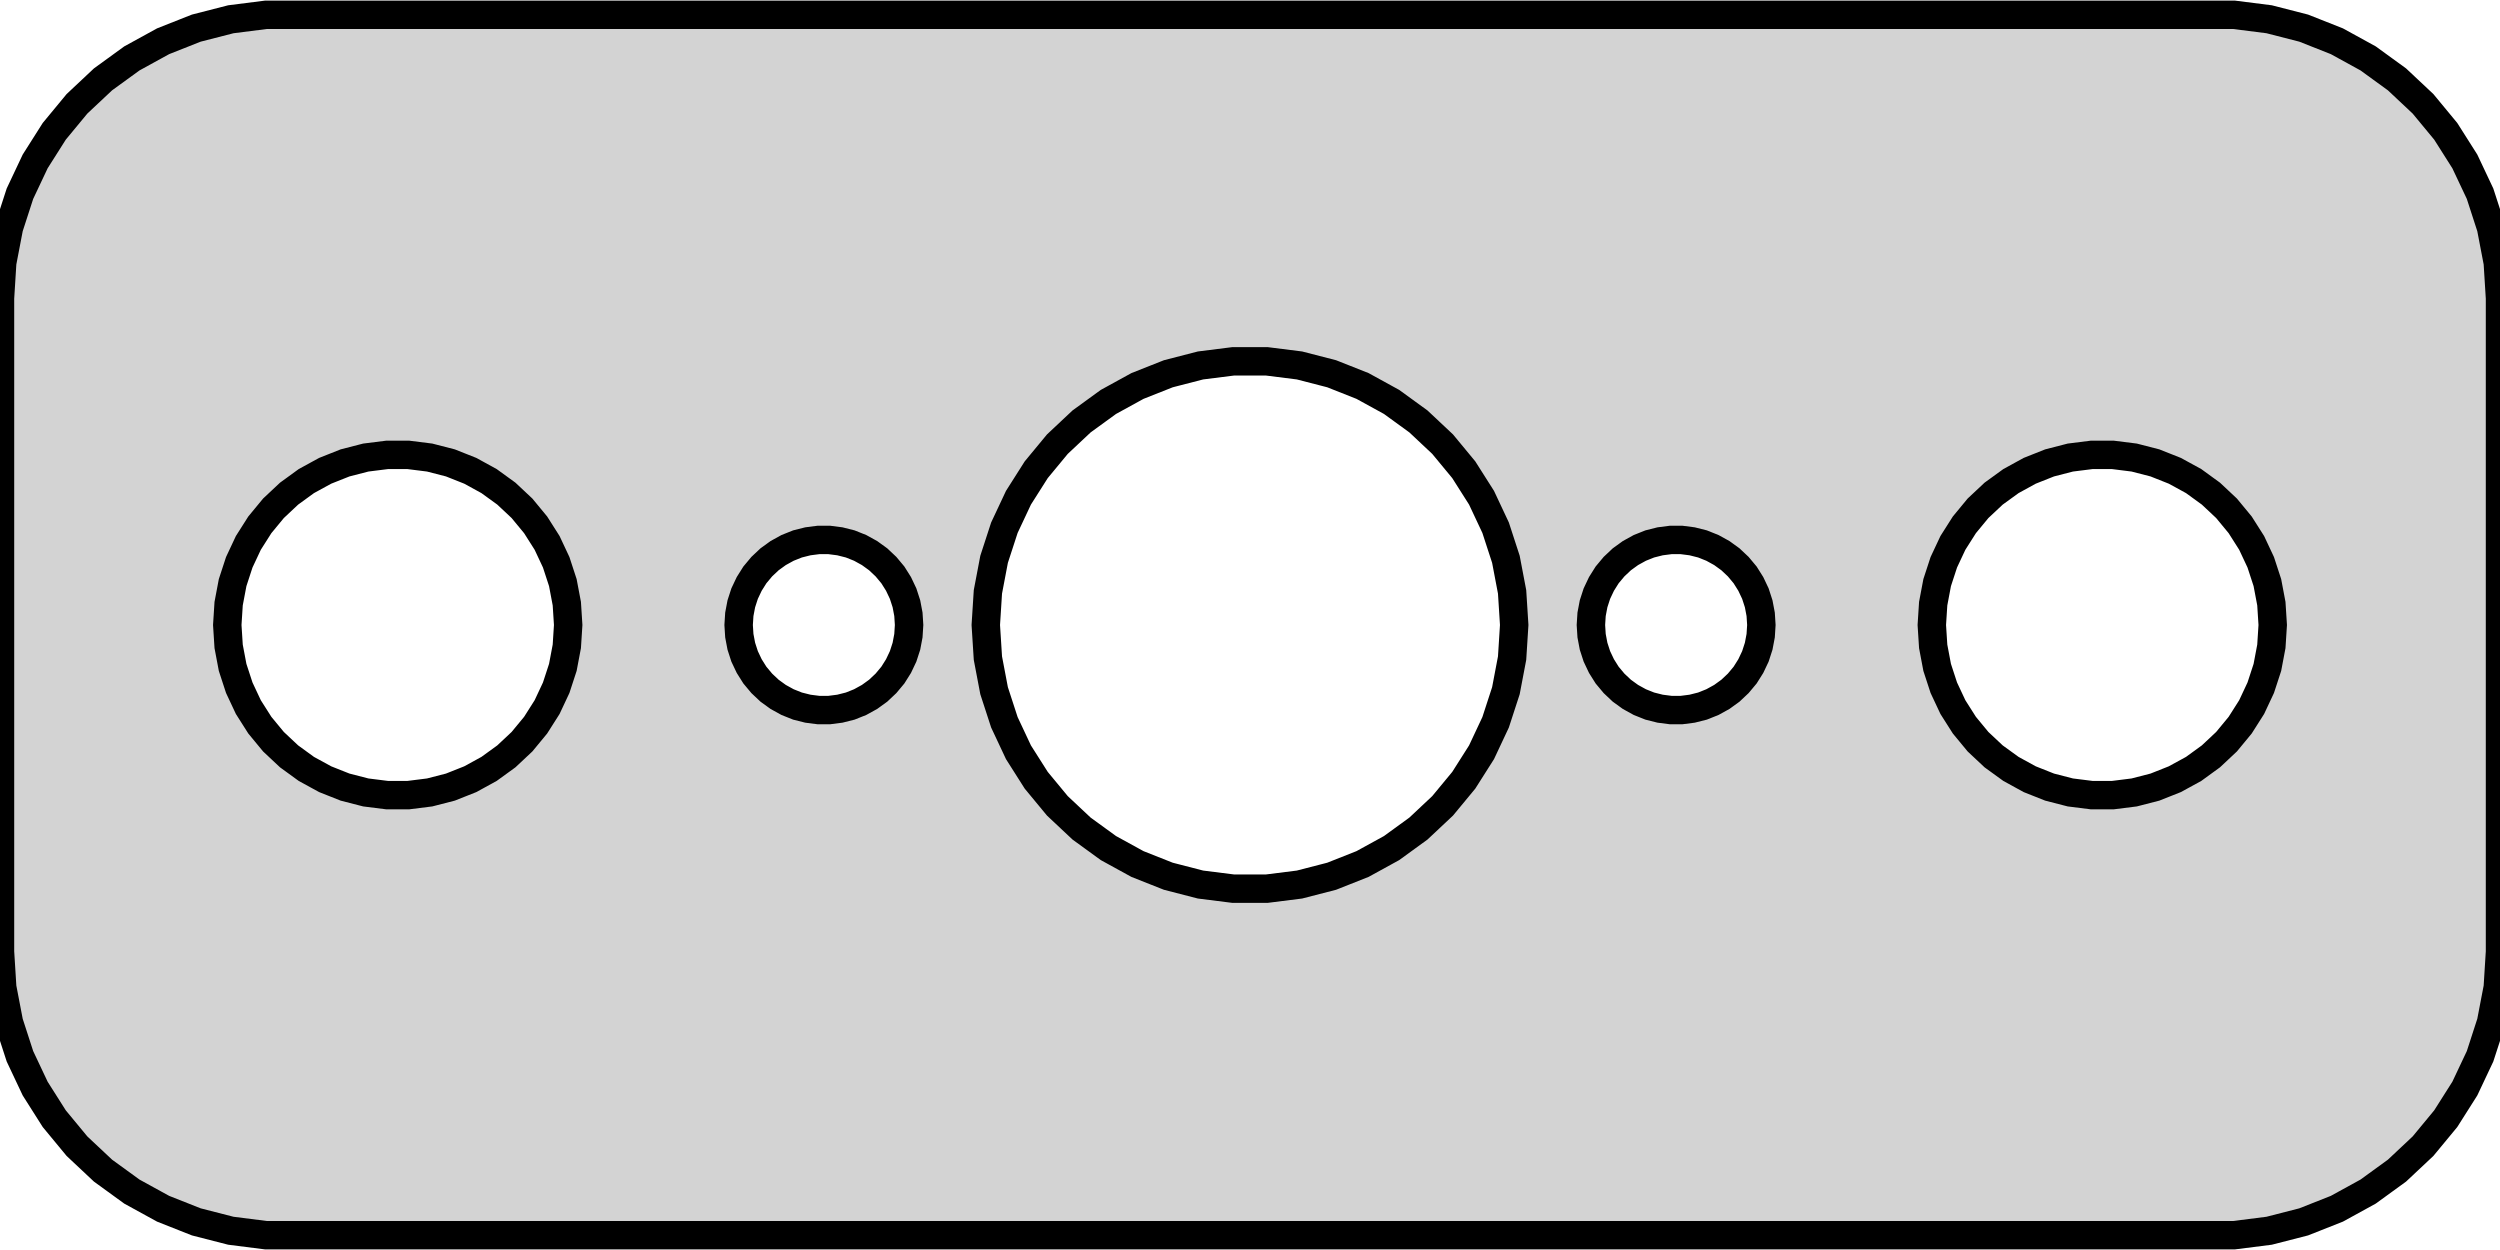
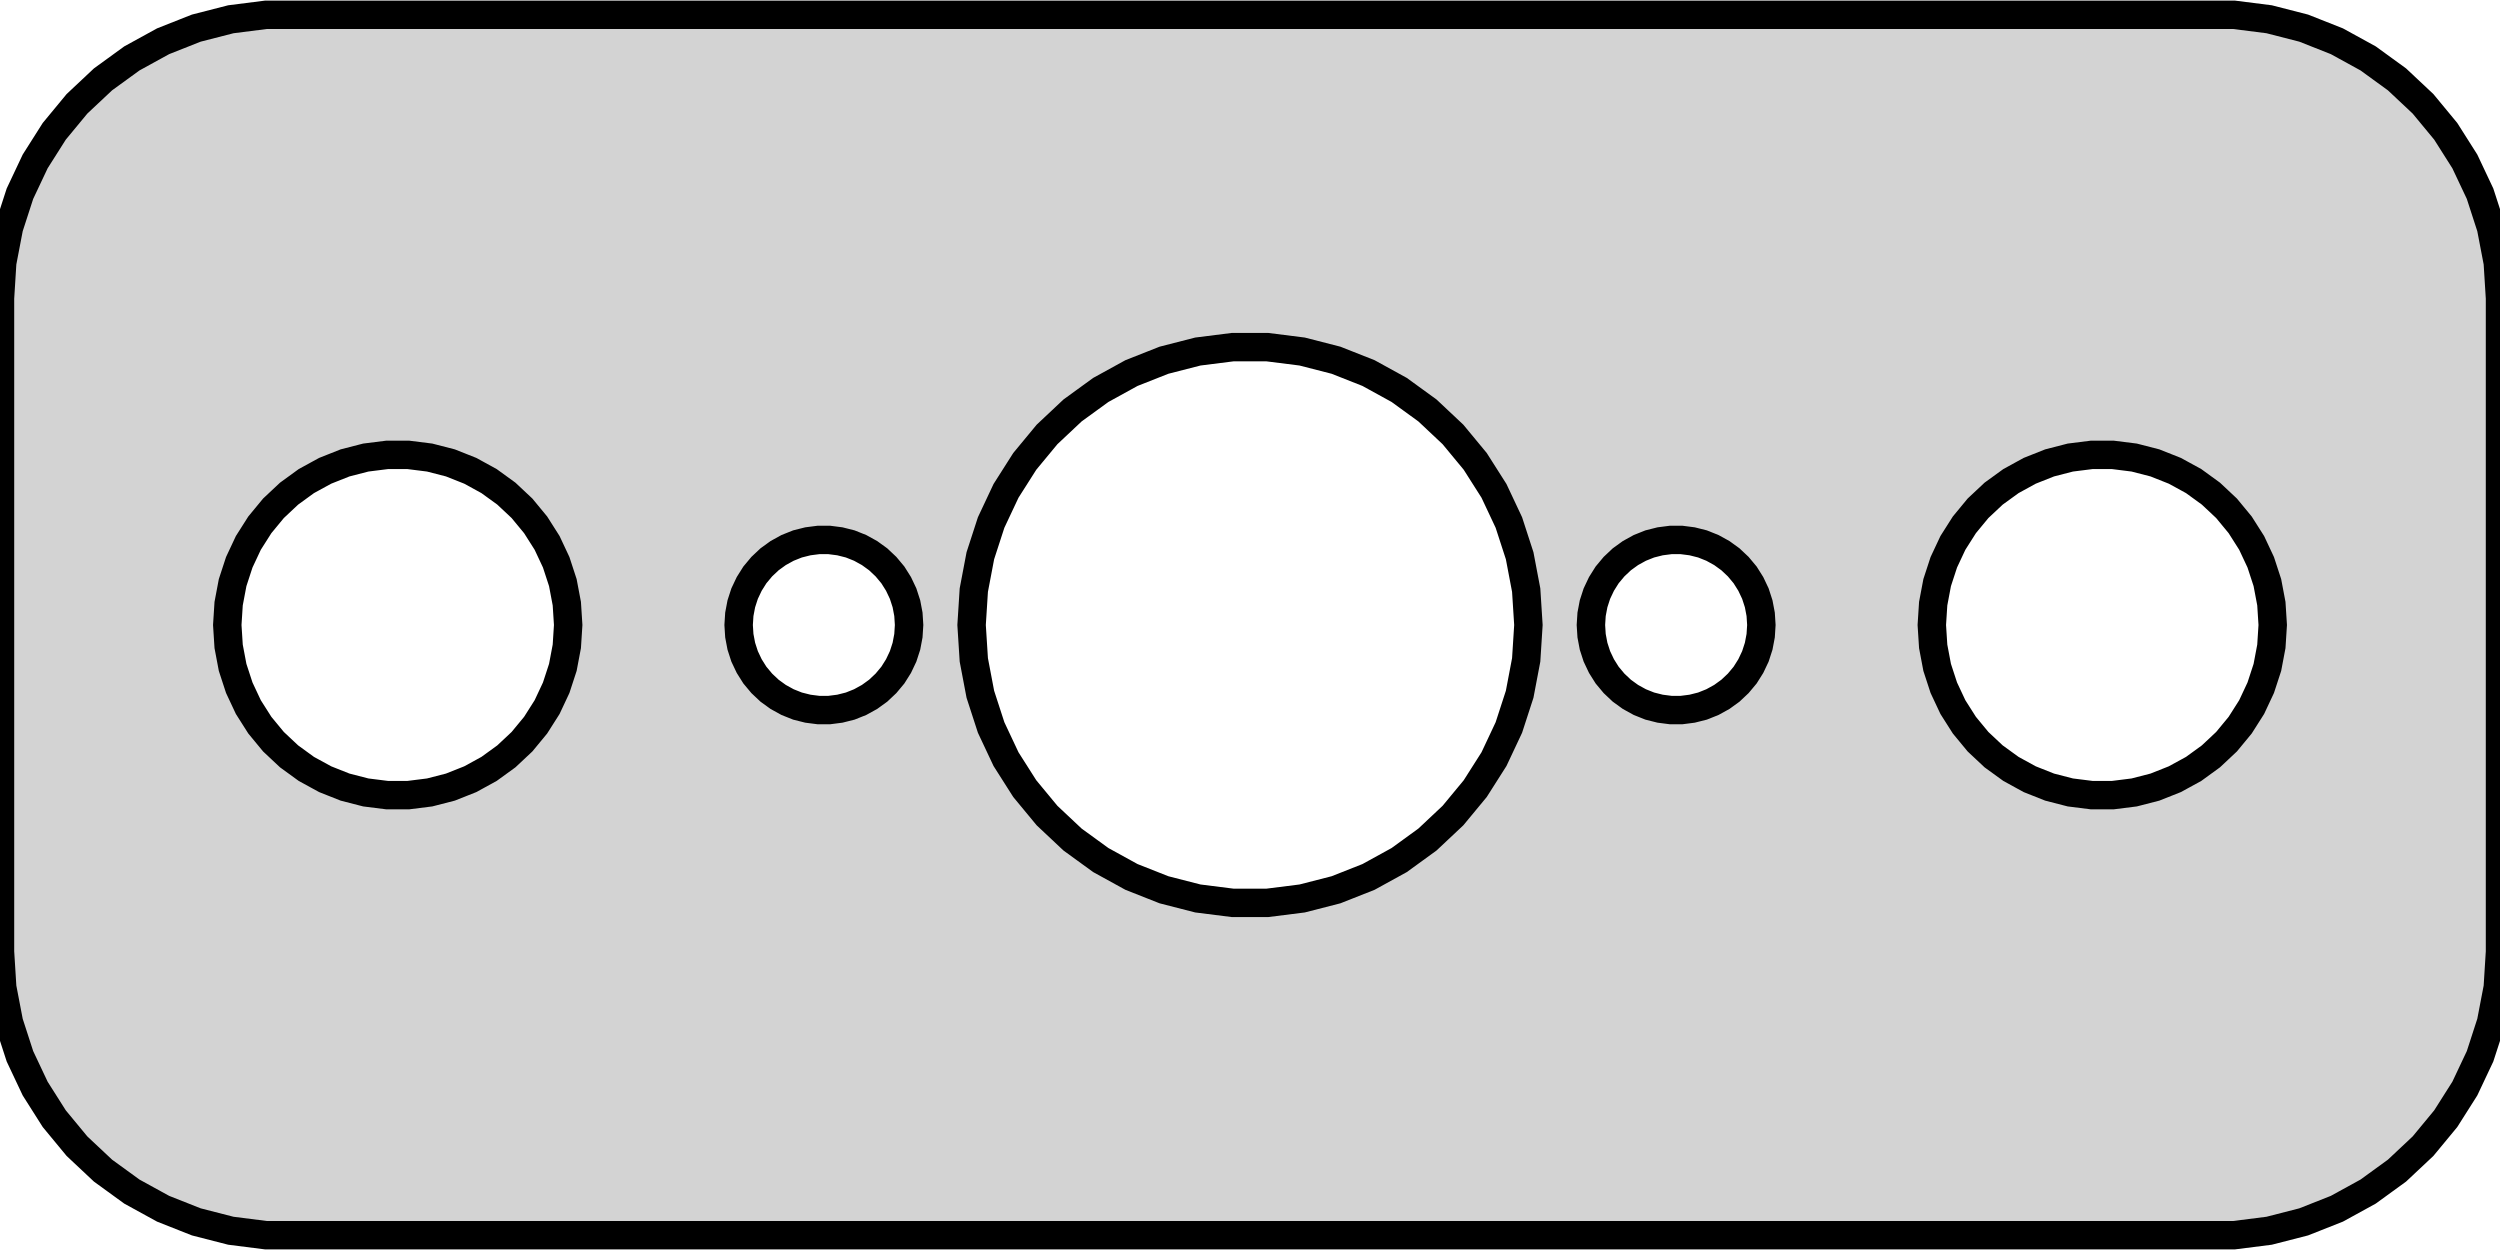
<svg xmlns="http://www.w3.org/2000/svg" width="44mm" height="22mm" viewBox="-22 -11 44 22" version="1.1">
-   <path d=" M 17.937,10.661 L 18.545,10.505 L 19.129,10.274 L 19.679,9.972 L 20.187,9.603 L 20.645,9.173  L 21.045,8.689 L 21.381,8.159 L 21.649,7.591 L 21.843,6.993 L 21.961,6.377 L 22,5.75  L 22,-5.75 L 21.961,-6.377 L 21.843,-6.993 L 21.649,-7.591 L 21.381,-8.159 L 21.045,-8.689  L 20.645,-9.173 L 20.187,-9.603 L 19.679,-9.972 L 19.129,-10.274 L 18.545,-10.505 L 17.937,-10.661  L 17.314,-10.74 L -17.314,-10.74 L -17.937,-10.661 L -18.545,-10.505 L -19.129,-10.274 L -19.679,-9.972  L -20.187,-9.603 L -20.645,-9.173 L -21.045,-8.689 L -21.381,-8.159 L -21.649,-7.591 L -21.843,-6.993  L -21.961,-6.377 L -22,-5.75 L -22,5.75 L -21.961,6.377 L -21.843,6.993 L -21.649,7.591  L -21.381,8.159 L -21.045,8.689 L -20.645,9.173 L -20.187,9.603 L -19.679,9.972 L -19.129,10.274  L -18.545,10.505 L -17.937,10.661 L -17.314,10.74 L 17.314,10.74 z M -0.292,4.641 L -0.871,4.568 L -1.437,4.422 L -1.98,4.207 L -2.492,3.926 L -2.964,3.583  L -3.39,3.183 L -3.762,2.733 L -4.075,2.24 L -4.323,1.712 L -4.504,1.156 L -4.613,0.583  L -4.65,-0 L -4.613,-0.583 L -4.504,-1.156 L -4.323,-1.712 L -4.075,-2.24 L -3.762,-2.733  L -3.39,-3.183 L -2.964,-3.583 L -2.492,-3.926 L -1.98,-4.207 L -1.437,-4.422 L -0.871,-4.568  L -0.292,-4.641 L 0.292,-4.641 L 0.871,-4.568 L 1.437,-4.422 L 1.98,-4.207 L 2.492,-3.926  L 2.964,-3.583 L 3.39,-3.183 L 3.762,-2.733 L 4.075,-2.24 L 4.323,-1.712 L 4.504,-1.156  L 4.613,-0.583 L 4.65,-0 L 4.613,0.583 L 4.504,1.156 L 4.323,1.712 L 4.075,2.24  L 3.762,2.733 L 3.39,3.183 L 2.964,3.583 L 2.492,3.926 L 1.98,4.207 L 1.437,4.422  L 0.871,4.568 L 0.292,4.641 z M -15.188,2.994 L -15.562,2.947 L -15.927,2.853 L -16.277,2.714 L -16.608,2.533 L -16.912,2.312  L -17.187,2.054 L -17.427,1.763 L -17.629,1.445 L -17.789,1.104 L -17.906,0.746 L -17.976,0.376  L -18,-0 L -17.976,-0.376 L -17.906,-0.746 L -17.789,-1.104 L -17.629,-1.445 L -17.427,-1.763  L -17.187,-2.054 L -16.912,-2.312 L -16.608,-2.533 L -16.277,-2.714 L -15.927,-2.853 L -15.562,-2.947  L -15.188,-2.994 L -14.812,-2.994 L -14.438,-2.947 L -14.073,-2.853 L -13.723,-2.714 L -13.393,-2.533  L -13.088,-2.312 L -12.813,-2.054 L -12.573,-1.763 L -12.371,-1.445 L -12.211,-1.104 L -12.094,-0.746  L -12.024,-0.376 L -12,-0 L -12.024,0.376 L -12.094,0.746 L -12.211,1.104 L -12.371,1.445  L -12.573,1.763 L -12.813,2.054 L -13.088,2.312 L -13.393,2.533 L -13.723,2.714 L -14.073,2.853  L -14.438,2.947 L -14.812,2.994 z M 14.812,2.994 L 14.438,2.947 L 14.073,2.853 L 13.723,2.714 L 13.393,2.533 L 13.088,2.312  L 12.813,2.054 L 12.573,1.763 L 12.371,1.445 L 12.211,1.104 L 12.094,0.746 L 12.024,0.376  L 12,-0 L 12.024,-0.376 L 12.094,-0.746 L 12.211,-1.104 L 12.371,-1.445 L 12.573,-1.763  L 12.813,-2.054 L 13.088,-2.312 L 13.393,-2.533 L 13.723,-2.714 L 14.073,-2.853 L 14.438,-2.947  L 14.812,-2.994 L 15.188,-2.994 L 15.562,-2.947 L 15.927,-2.853 L 16.277,-2.714 L 16.608,-2.533  L 16.912,-2.312 L 17.187,-2.054 L 17.427,-1.763 L 17.629,-1.445 L 17.789,-1.104 L 17.906,-0.746  L 17.976,-0.376 L 18,-0 L 17.976,0.376 L 17.906,0.746 L 17.789,1.104 L 17.629,1.445  L 17.427,1.763 L 17.187,2.054 L 16.912,2.312 L 16.608,2.533 L 16.277,2.714 L 15.927,2.853  L 15.562,2.947 L 15.188,2.994 z M -7.594,1.497 L -7.781,1.473 L -7.964,1.427 L -8.139,1.357 L -8.304,1.266 L -8.456,1.156  L -8.593,1.027 L -8.714,0.882 L -8.814,0.723 L -8.895,0.552 L -8.953,0.373 L -8.988,0.188  L -9,-0 L -8.988,-0.188 L -8.953,-0.373 L -8.895,-0.552 L -8.814,-0.723 L -8.714,-0.882  L -8.593,-1.027 L -8.456,-1.156 L -8.304,-1.266 L -8.139,-1.357 L -7.964,-1.427 L -7.781,-1.473  L -7.594,-1.497 L -7.406,-1.497 L -7.219,-1.473 L -7.036,-1.427 L -6.861,-1.357 L -6.696,-1.266  L -6.544,-1.156 L -6.407,-1.027 L -6.286,-0.882 L -6.186,-0.723 L -6.105,-0.552 L -6.047,-0.373  L -6.012,-0.188 L -6,-0 L -6.012,0.188 L -6.047,0.373 L -6.105,0.552 L -6.186,0.723  L -6.286,0.882 L -6.407,1.027 L -6.544,1.156 L -6.696,1.266 L -6.861,1.357 L -7.036,1.427  L -7.219,1.473 L -7.406,1.497 z M 7.406,1.497 L 7.219,1.473 L 7.036,1.427 L 6.861,1.357 L 6.696,1.266 L 6.544,1.156  L 6.407,1.027 L 6.286,0.882 L 6.186,0.723 L 6.105,0.552 L 6.047,0.373 L 6.012,0.188  L 6,-0 L 6.012,-0.188 L 6.047,-0.373 L 6.105,-0.552 L 6.186,-0.723 L 6.286,-0.882  L 6.407,-1.027 L 6.544,-1.156 L 6.696,-1.266 L 6.861,-1.357 L 7.036,-1.427 L 7.219,-1.473  L 7.406,-1.497 L 7.594,-1.497 L 7.781,-1.473 L 7.964,-1.427 L 8.139,-1.357 L 8.304,-1.266  L 8.456,-1.156 L 8.593,-1.027 L 8.714,-0.882 L 8.814,-0.723 L 8.895,-0.552 L 8.953,-0.373  L 8.988,-0.188 L 9,-0 L 8.988,0.188 L 8.953,0.373 L 8.895,0.552 L 8.814,0.723  L 8.714,0.882 L 8.593,1.027 L 8.456,1.156 L 8.304,1.266 L 8.139,1.357 L 7.964,1.427  L 7.781,1.473 L 7.594,1.497 z " stroke="black" fill="lightgray" stroke-width="0.5" />
+   <path d=" M 17.937,10.661 L 18.545,10.505 L 19.129,10.274 L 19.679,9.972 L 20.187,9.603 L 20.645,9.173  L 21.045,8.689 L 21.381,8.159 L 21.649,7.591 L 21.843,6.993 L 21.961,6.377 L 22,5.75  L 22,-5.75 L 21.961,-6.377 L 21.843,-6.993 L 21.649,-7.591 L 21.381,-8.159 L 21.045,-8.689  L 20.645,-9.173 L 20.187,-9.603 L 19.679,-9.972 L 19.129,-10.274 L 18.545,-10.505 L 17.937,-10.661  L 17.314,-10.74 L -17.314,-10.74 L -17.937,-10.661 L -18.545,-10.505 L -19.129,-10.274 L -19.679,-9.972  L -20.187,-9.603 L -20.645,-9.173 L -21.045,-8.689 L -21.381,-8.159 L -21.649,-7.591 L -21.843,-6.993  L -21.961,-6.377 L -22,-5.75 L -22,5.75 L -21.961,6.377 L -21.843,6.993 L -21.649,7.591  L -21.381,8.159 L -21.045,8.689 L -20.645,9.173 L -20.187,9.603 L -19.679,9.972 L -19.129,10.274  L -18.545,10.505 L -17.937,10.661 L -17.314,10.74 L 17.314,10.74 z M -0.308,4.89 L -0.918,4.813 L -1.514,4.66 L -2.086,4.434 L -2.626,4.137 L -3.123,3.776  L -3.572,3.354 L -3.964,2.88 L -4.294,2.361 L -4.556,1.804 L -4.746,1.219 L -4.861,0.614  L -4.9,-0 L -4.861,-0.614 L -4.746,-1.219 L -4.556,-1.804 L -4.294,-2.361 L -3.964,-2.88  L -3.572,-3.354 L -3.123,-3.776 L -2.626,-4.137 L -2.086,-4.434 L -1.514,-4.66 L -0.918,-4.813  L -0.308,-4.89 L 0.308,-4.89 L 0.918,-4.813 L 1.514,-4.66 L 2.086,-4.434 L 2.626,-4.137  L 3.123,-3.776 L 3.572,-3.354 L 3.964,-2.88 L 4.294,-2.361 L 4.556,-1.804 L 4.746,-1.219  L 4.861,-0.614 L 4.9,-0 L 4.861,0.614 L 4.746,1.219 L 4.556,1.804 L 4.294,2.361  L 3.964,2.88 L 3.572,3.354 L 3.123,3.776 L 2.626,4.137 L 2.086,4.434 L 1.514,4.66  L 0.918,4.813 L 0.308,4.89 z M -15.188,2.994 L -15.562,2.947 L -15.927,2.853 L -16.277,2.714 L -16.608,2.533 L -16.912,2.312  L -17.187,2.054 L -17.427,1.763 L -17.629,1.445 L -17.789,1.104 L -17.906,0.746 L -17.976,0.376  L -18,-0 L -17.976,-0.376 L -17.906,-0.746 L -17.789,-1.104 L -17.629,-1.445 L -17.427,-1.763  L -17.187,-2.054 L -16.912,-2.312 L -16.608,-2.533 L -16.277,-2.714 L -15.927,-2.853 L -15.562,-2.947  L -15.188,-2.994 L -14.812,-2.994 L -14.438,-2.947 L -14.073,-2.853 L -13.723,-2.714 L -13.393,-2.533  L -13.088,-2.312 L -12.813,-2.054 L -12.573,-1.763 L -12.371,-1.445 L -12.211,-1.104 L -12.094,-0.746  L -12.024,-0.376 L -12,-0 L -12.024,0.376 L -12.094,0.746 L -12.211,1.104 L -12.371,1.445  L -12.573,1.763 L -12.813,2.054 L -13.088,2.312 L -13.393,2.533 L -13.723,2.714 L -14.073,2.853  L -14.438,2.947 L -14.812,2.994 z M 14.812,2.994 L 14.438,2.947 L 14.073,2.853 L 13.723,2.714 L 13.393,2.533 L 13.088,2.312  L 12.813,2.054 L 12.573,1.763 L 12.371,1.445 L 12.211,1.104 L 12.094,0.746 L 12.024,0.376  L 12,-0 L 12.024,-0.376 L 12.094,-0.746 L 12.211,-1.104 L 12.371,-1.445 L 12.573,-1.763  L 12.813,-2.054 L 13.088,-2.312 L 13.393,-2.533 L 13.723,-2.714 L 14.073,-2.853 L 14.438,-2.947  L 14.812,-2.994 L 15.188,-2.994 L 15.562,-2.947 L 15.927,-2.853 L 16.277,-2.714 L 16.608,-2.533  L 16.912,-2.312 L 17.187,-2.054 L 17.427,-1.763 L 17.629,-1.445 L 17.789,-1.104 L 17.906,-0.746  L 17.976,-0.376 L 18,-0 L 17.976,0.376 L 17.906,0.746 L 17.789,1.104 L 17.629,1.445  L 17.427,1.763 L 17.187,2.054 L 16.912,2.312 L 16.608,2.533 L 16.277,2.714 L 15.927,2.853  L 15.562,2.947 L 15.188,2.994 z M -7.594,1.497 L -7.781,1.473 L -7.964,1.427 L -8.139,1.357 L -8.304,1.266 L -8.456,1.156  L -8.593,1.027 L -8.714,0.882 L -8.814,0.723 L -8.895,0.552 L -8.953,0.373 L -8.988,0.188  L -9,-0 L -8.988,-0.188 L -8.953,-0.373 L -8.895,-0.552 L -8.814,-0.723 L -8.714,-0.882  L -8.593,-1.027 L -8.456,-1.156 L -8.304,-1.266 L -8.139,-1.357 L -7.964,-1.427 L -7.781,-1.473  L -7.594,-1.497 L -7.406,-1.497 L -7.219,-1.473 L -7.036,-1.427 L -6.861,-1.357 L -6.696,-1.266  L -6.544,-1.156 L -6.407,-1.027 L -6.286,-0.882 L -6.186,-0.723 L -6.105,-0.552 L -6.047,-0.373  L -6.012,-0.188 L -6,-0 L -6.012,0.188 L -6.047,0.373 L -6.105,0.552 L -6.186,0.723  L -6.286,0.882 L -6.407,1.027 L -6.544,1.156 L -6.696,1.266 L -6.861,1.357 L -7.036,1.427  L -7.219,1.473 L -7.406,1.497 z M 7.406,1.497 L 7.219,1.473 L 7.036,1.427 L 6.861,1.357 L 6.696,1.266 L 6.544,1.156  L 6.407,1.027 L 6.286,0.882 L 6.186,0.723 L 6.105,0.552 L 6.047,0.373 L 6.012,0.188  L 6,-0 L 6.012,-0.188 L 6.047,-0.373 L 6.105,-0.552 L 6.186,-0.723 L 6.286,-0.882  L 6.407,-1.027 L 6.544,-1.156 L 6.696,-1.266 L 6.861,-1.357 L 7.036,-1.427 L 7.219,-1.473  L 7.406,-1.497 L 7.594,-1.497 L 7.781,-1.473 L 7.964,-1.427 L 8.139,-1.357 L 8.304,-1.266  L 8.456,-1.156 L 8.593,-1.027 L 8.714,-0.882 L 8.814,-0.723 L 8.895,-0.552 L 8.953,-0.373  L 8.988,-0.188 L 9,-0 L 8.988,0.188 L 8.953,0.373 L 8.895,0.552 L 8.814,0.723  L 8.714,0.882 L 8.593,1.027 L 8.456,1.156 L 8.304,1.266 L 8.139,1.357 L 7.964,1.427  L 7.781,1.473 L 7.594,1.497 z " stroke="black" fill="lightgray" stroke-width="0.5" />
</svg>
